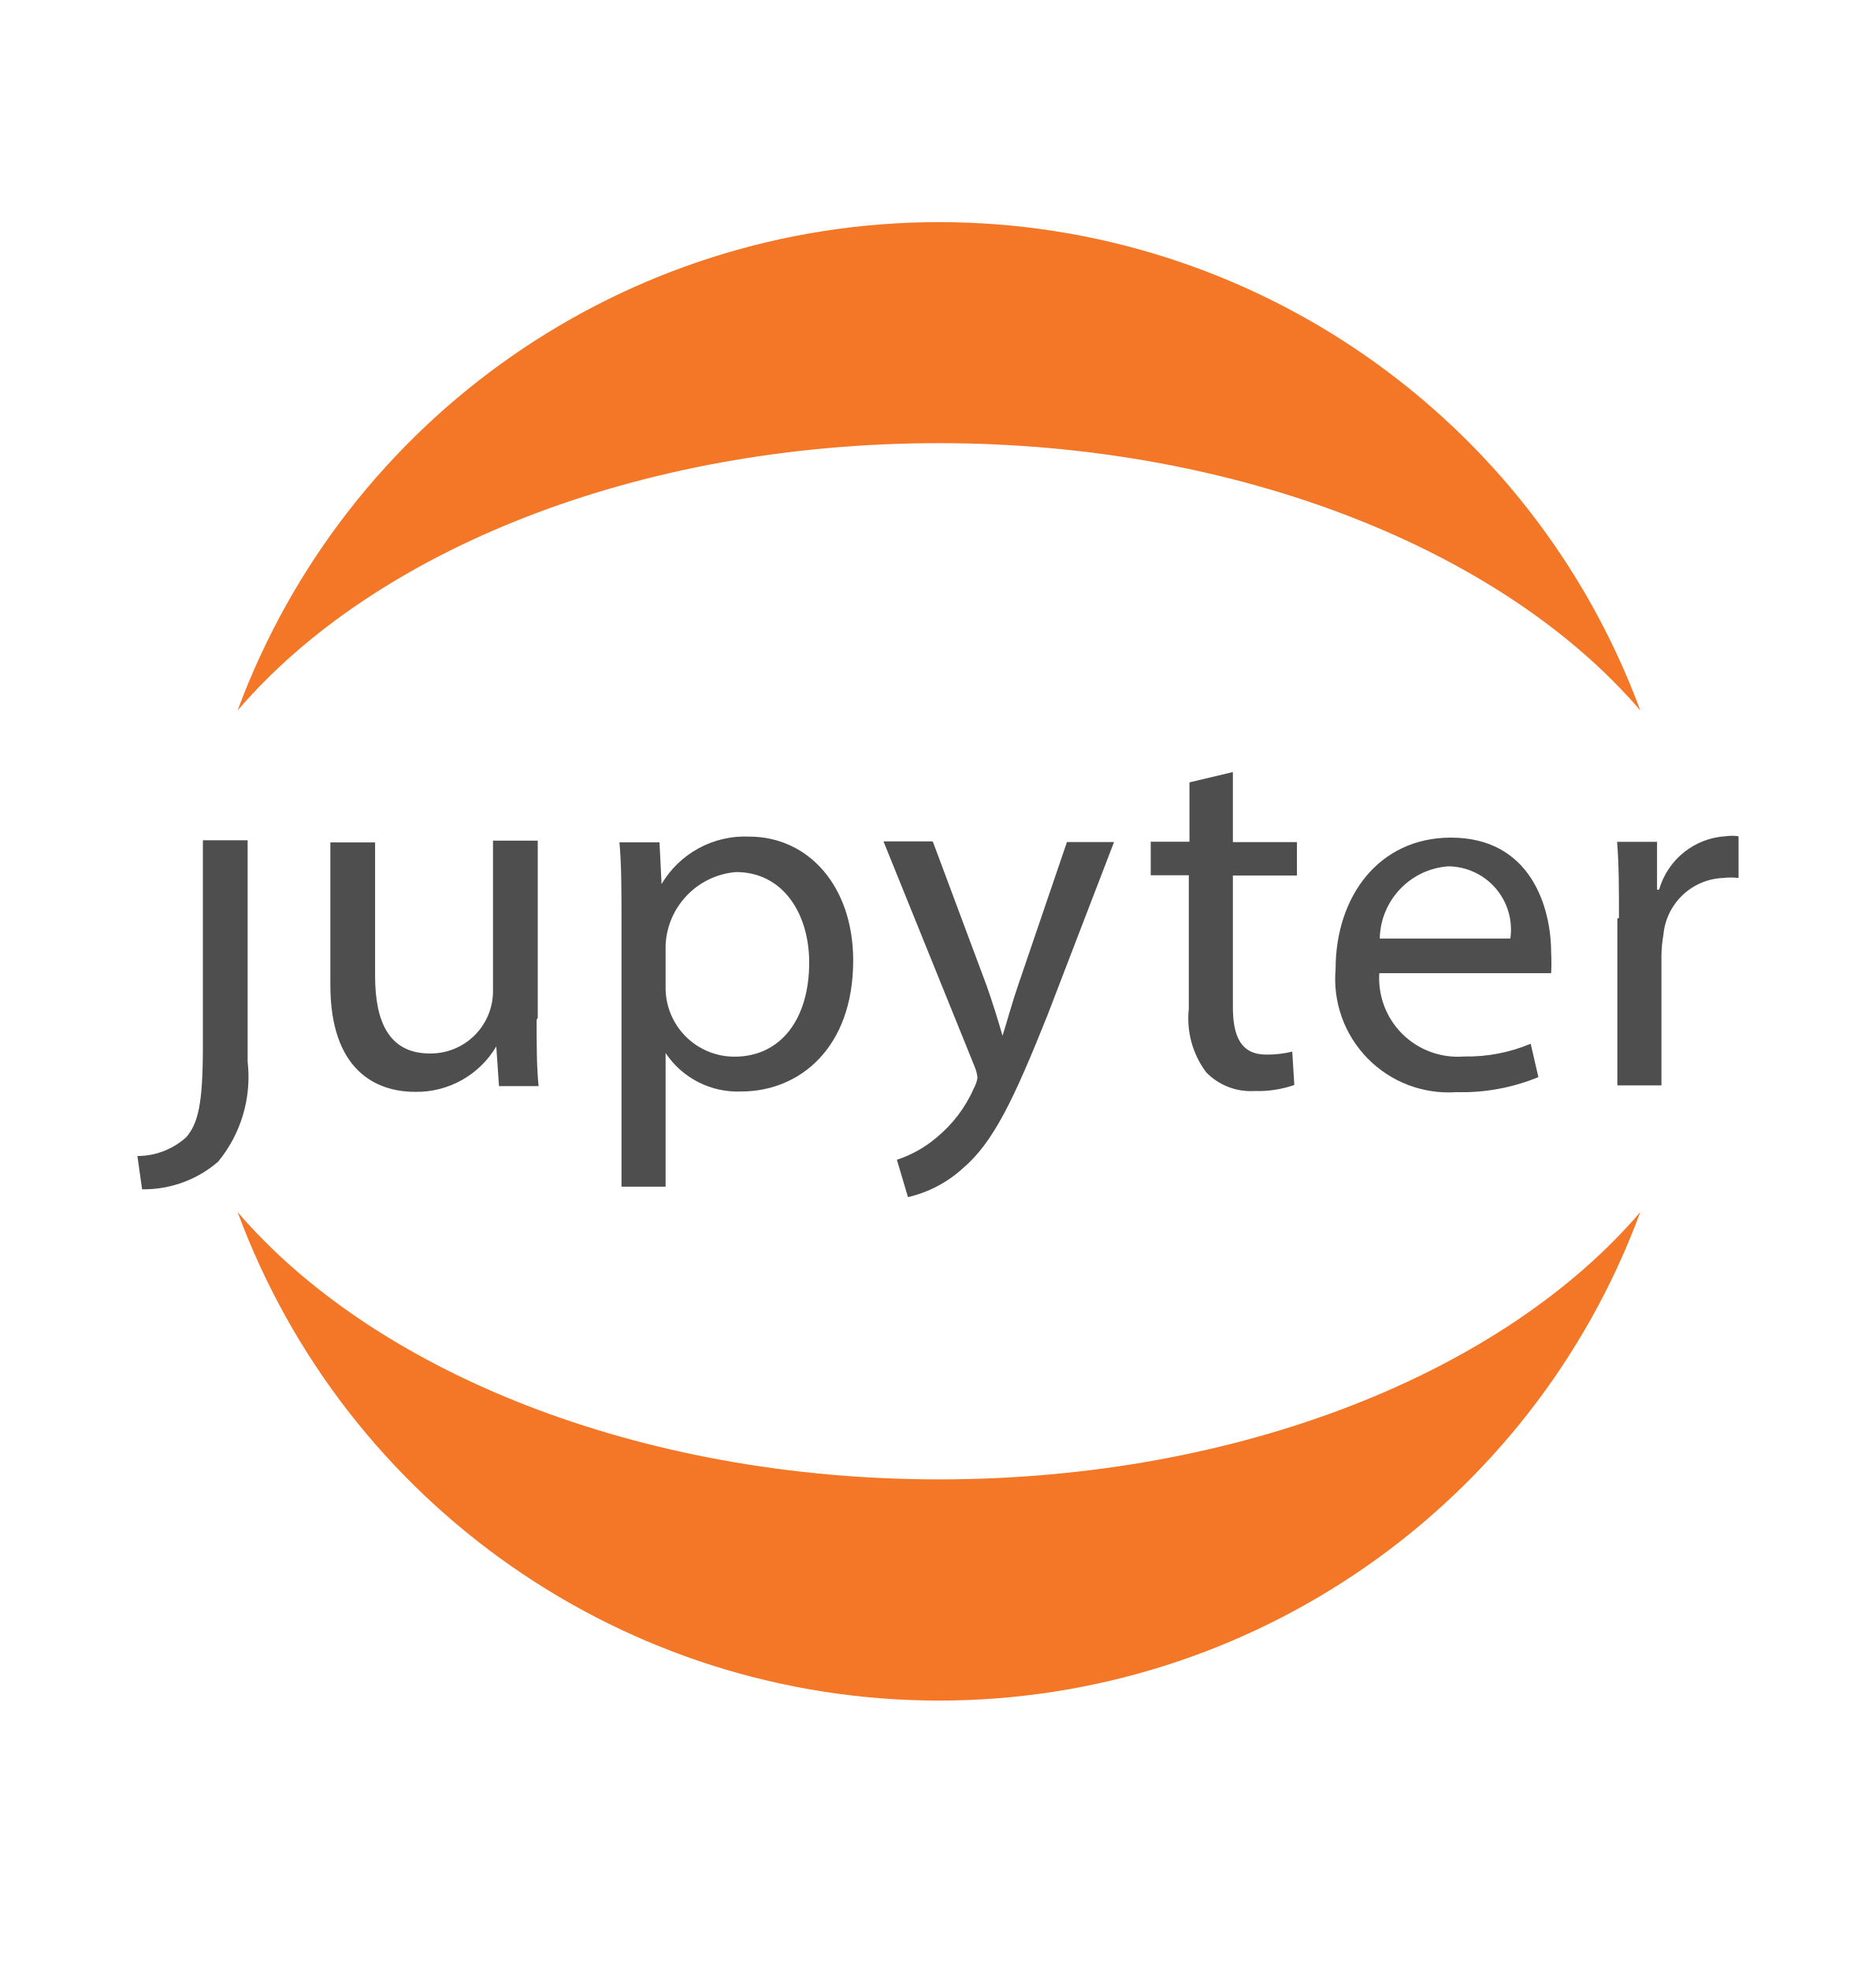
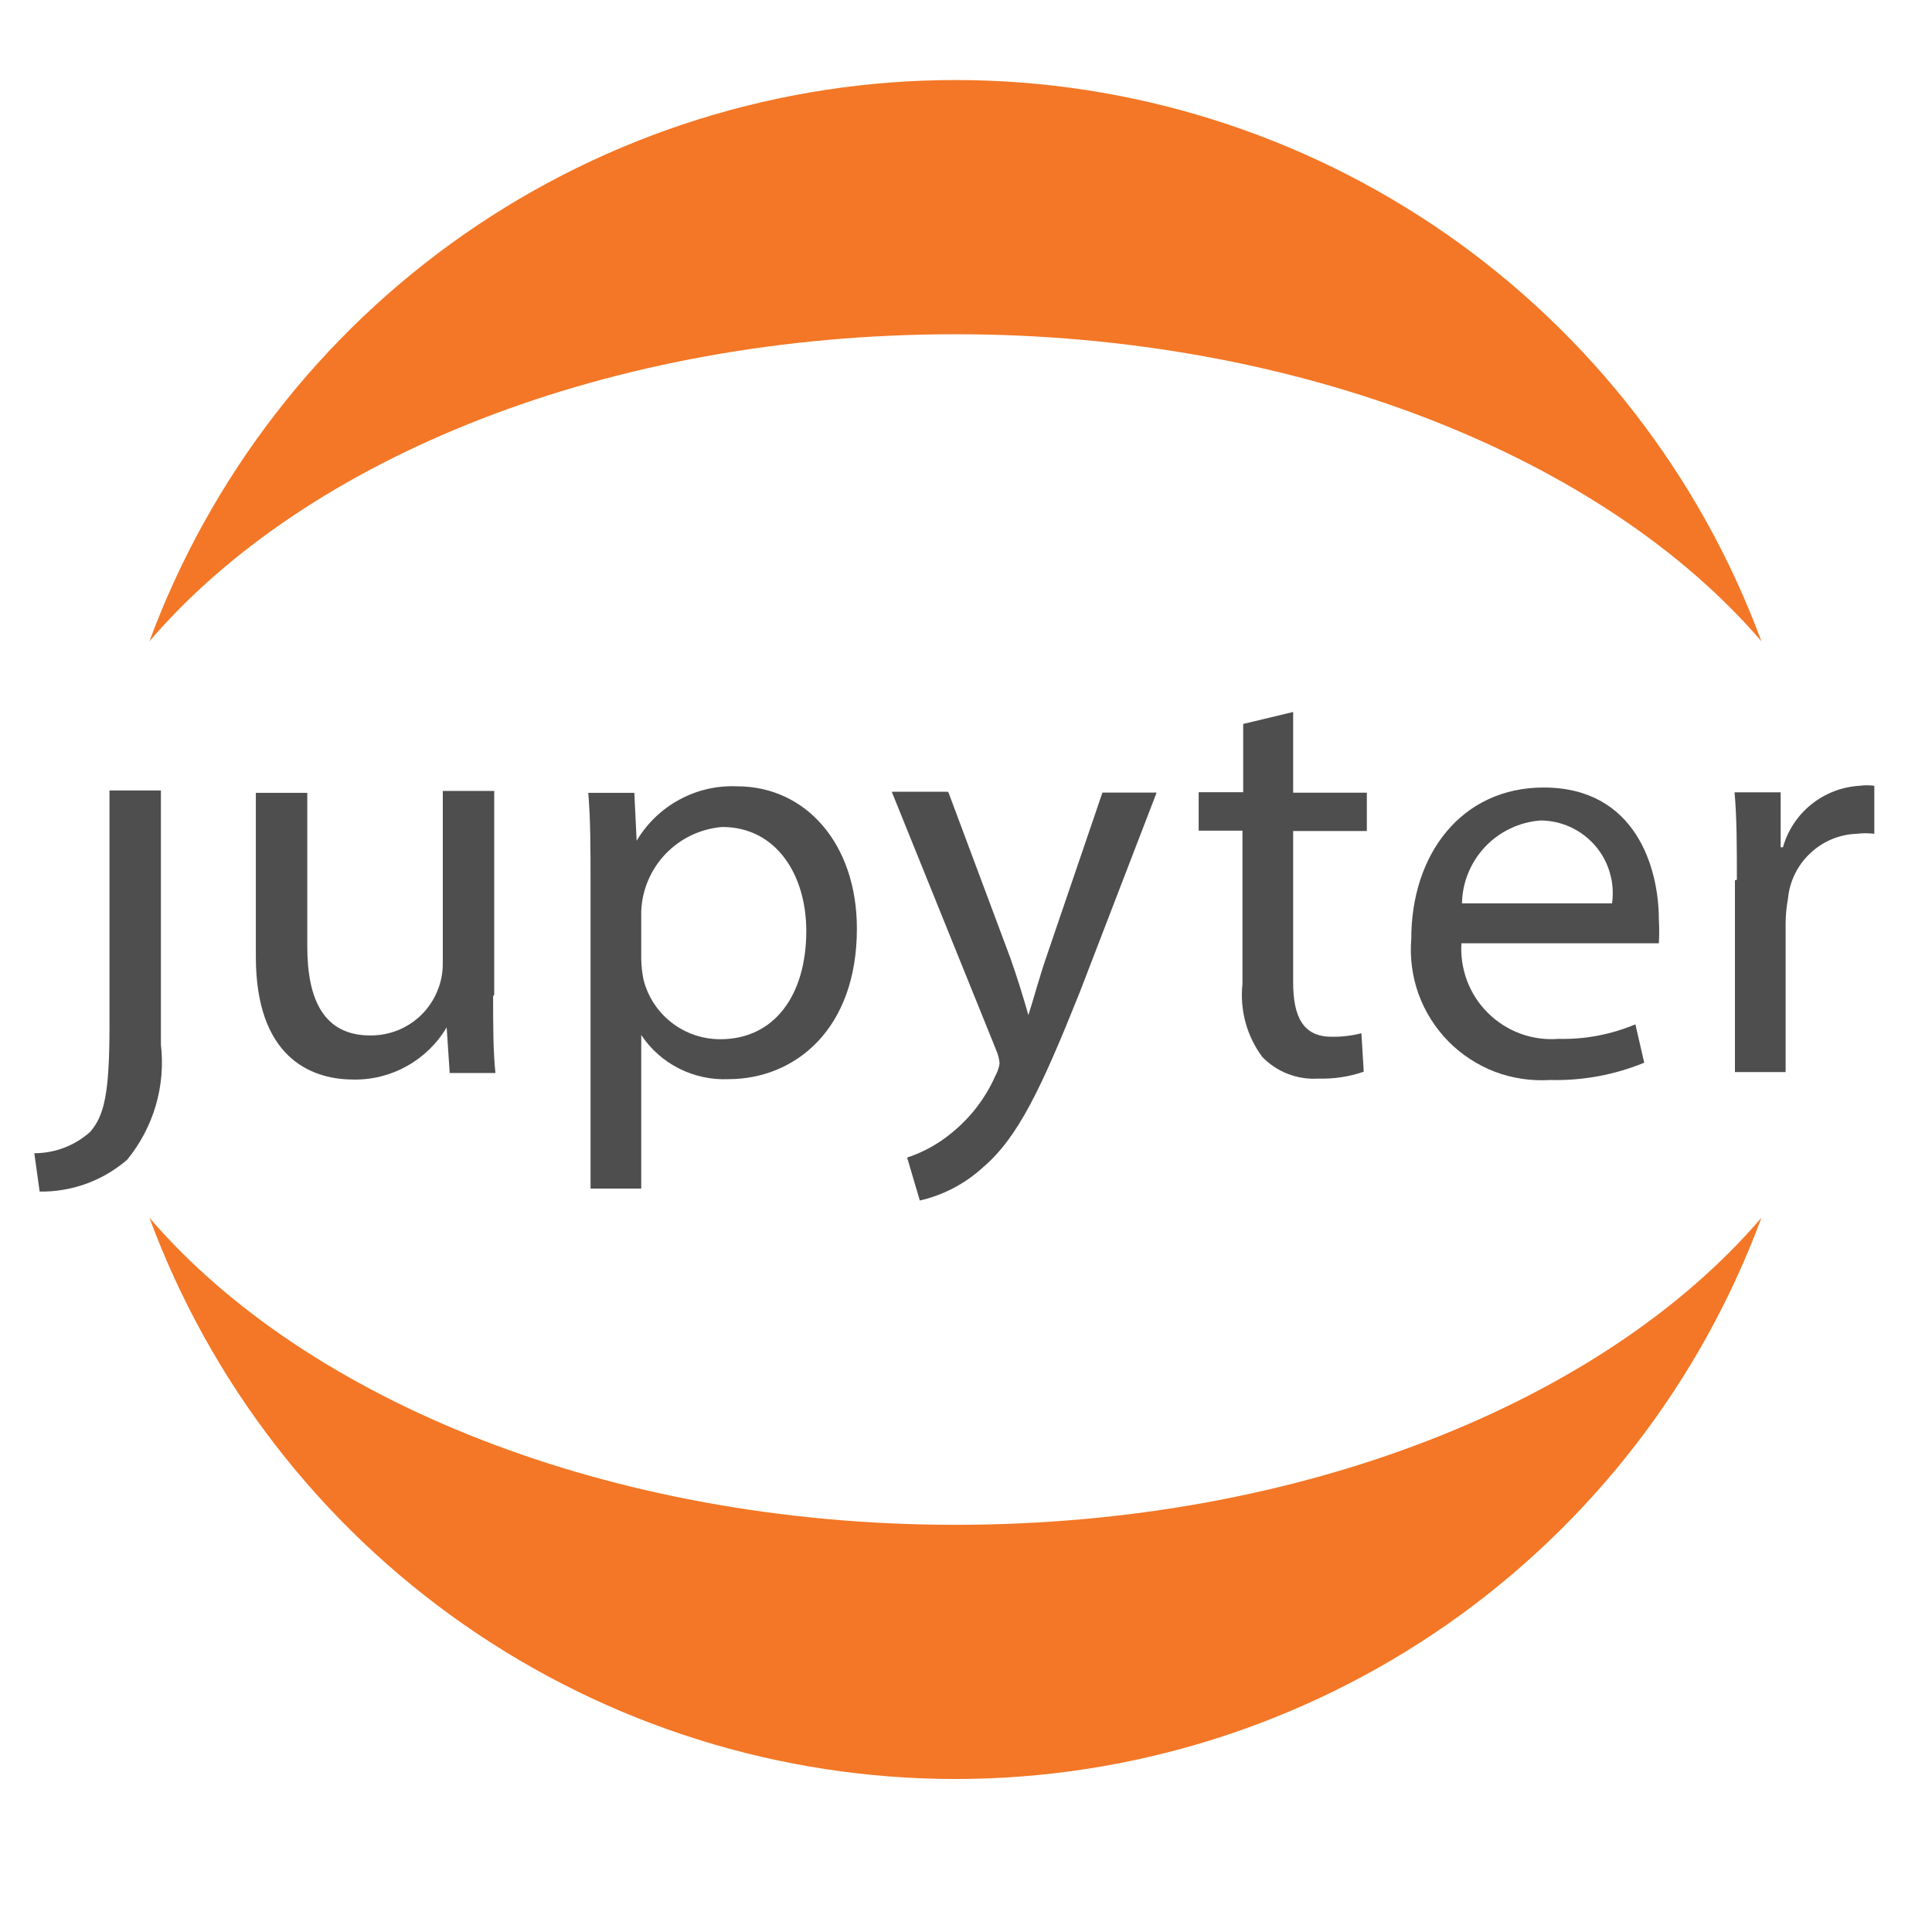
- <svg xmlns="http://www.w3.org/2000/svg" fill="none" viewBox="0 0 20 21" aria-hidden="true">
-   <path fill="#4E4E4E" d="M2.163 11.147c0 .623-.05.826-.178.976a.777.777 0 01-.52.2l.05.355c.297.004.586-.1.811-.295a1.424 1.424 0 00.314-1.068V8.957h-.477v2.19zM5.721 10.866c0 .267 0 .506.021.712H5.32l-.029-.423a.986.986 0 01-.865.484c-.413 0-.904-.224-.904-1.14V8.98h.477v1.424c0 .495.153.826.584.826a.665.665 0 00.673-.673V8.961h.477v1.891l-.01.014zM6.626 9.826c0-.331 0-.602-.022-.847h.427l.022.445a1.033 1.033 0 01.933-.506c.634 0 1.11.53 1.11 1.321 0 .933-.573 1.396-1.192 1.396a.922.922 0 01-.808-.41v1.425h-.47V9.827zm.47.694a.734.734 0 00.734.744c.501 0 .797-.409.797-1.003 0-.52-.278-.965-.78-.965a.819.819 0 00-.751.78v.444zM9.947 8.976l.573 1.535c.06.17.125.377.168.53.05-.156.103-.356.167-.54l.52-1.525h.502l-.712 1.852c-.356.89-.574 1.35-.901 1.627-.165.15-.366.256-.584.306l-.118-.398c.153-.05.294-.129.417-.232.174-.142.312-.322.402-.527a.355.355 0 00.04-.114.408.408 0 00-.032-.124l-.97-2.397h.52l.008.007zM13.144 8.23v.747h.683v.356h-.683v1.403c0 .32.092.506.356.506.093.001.187-.01.277-.032l.022.356c-.136.047-.28.069-.424.064a.66.66 0 01-.516-.2.958.958 0 01-.185-.676V9.33h-.406v-.357h.413V8.34l.463-.11zM14.706 10.36a.837.837 0 00.901.902c.244.005.487-.041.712-.136l.082.356a2.137 2.137 0 01-.872.16 1.209 1.209 0 01-1.29-1.31c0-.783.467-1.403 1.23-1.403.854 0 1.068.748 1.068 1.225.004.074.004.147 0 .22h-1.841l.01-.013zm1.396-.355a.674.674 0 00-.662-.77.787.787 0 00-.73.77h1.392zM17.26 9.786c0-.306 0-.57-.02-.812h.426v.51h.022a.787.787 0 01.712-.57.52.52 0 01.135 0v.445a.711.711 0 00-.163 0 .666.666 0 00-.638.605c-.013.073-.02.147-.021.22v1.386h-.47V9.79l.018-.004z" />
-   <path fill="#F37726" d="M10.01 15.77c-3.204 0-6.021-1.15-7.477-2.85a7.972 7.972 0 0014.955 0c-1.453 1.7-4.259 2.85-7.478 2.85zM10.01 4.724c3.205 0 6.022 1.15 7.478 2.85a7.973 7.973 0 00-14.955 0c1.456-1.703 4.258-2.85 7.477-2.85z" />
+ <svg xmlns="http://www.w3.org/2000/svg" width="21" height="21" viewBox="0 0 21 21" fill="none">
+   <path d="M1.19 11.158C1.19 11.888 1.132 12.126 0.982 12.301C0.815 12.452 0.598 12.535 0.373 12.535L0.431 12.952C0.78 12.957 1.118 12.834 1.382 12.606C1.524 12.432 1.63 12.232 1.693 12.017C1.756 11.802 1.775 11.577 1.749 11.354V8.592H1.19V11.141V11.158Z" fill="#4E4E4E" />
+   <path d="M5.36 10.829C5.36 11.142 5.36 11.421 5.385 11.663H4.888L4.855 11.167C4.751 11.343 4.602 11.488 4.424 11.587C4.246 11.687 4.045 11.738 3.841 11.734C3.357 11.734 2.781 11.472 2.781 10.399V8.618H3.34V10.287C3.34 10.867 3.52 11.255 4.025 11.255C4.128 11.256 4.231 11.236 4.328 11.197C4.424 11.158 4.511 11.1 4.585 11.026C4.658 10.953 4.716 10.865 4.755 10.769C4.795 10.673 4.814 10.57 4.813 10.466V8.597H5.372V10.812L5.36 10.829Z" fill="#4E4E4E" />
+   <path d="M6.419 9.61C6.419 9.222 6.419 8.905 6.394 8.618H6.895L6.92 9.139C7.031 8.951 7.192 8.796 7.384 8.692C7.577 8.587 7.794 8.537 8.013 8.547C8.755 8.547 9.314 9.168 9.314 10.094C9.314 11.187 8.643 11.73 7.917 11.73C7.731 11.738 7.546 11.698 7.38 11.614C7.214 11.53 7.073 11.405 6.97 11.25V12.919H6.419V9.623V9.61ZM6.97 10.424C6.971 10.5 6.98 10.575 6.995 10.649C7.042 10.835 7.15 10.999 7.301 11.116C7.452 11.233 7.638 11.296 7.829 11.296C8.418 11.296 8.764 10.816 8.764 10.119C8.764 9.51 8.438 8.989 7.85 8.989C7.617 9.008 7.399 9.111 7.237 9.279C7.075 9.448 6.98 9.669 6.97 9.902V10.424Z" fill="#4E4E4E" />
+   <path d="M10.31 8.615L10.982 10.413C11.053 10.613 11.128 10.855 11.178 11.034C11.237 10.851 11.299 10.617 11.374 10.4L11.983 8.615H12.572L11.737 10.784C11.32 11.827 11.066 12.365 10.682 12.691C10.489 12.867 10.253 12.991 9.998 13.049L9.86 12.582C10.038 12.524 10.204 12.431 10.348 12.311C10.552 12.145 10.713 11.934 10.819 11.694C10.842 11.652 10.858 11.607 10.865 11.56C10.861 11.51 10.848 11.46 10.828 11.414L9.693 8.606H10.302L10.31 8.615Z" fill="#4E4E4E" />
+   <path d="M14.056 7.739V8.616H14.857V9.033H14.056V10.677C14.056 11.052 14.164 11.269 14.473 11.269C14.583 11.271 14.692 11.258 14.798 11.231L14.823 11.649C14.664 11.704 14.496 11.729 14.327 11.724C14.215 11.731 14.103 11.713 13.999 11.673C13.895 11.633 13.8 11.57 13.722 11.49C13.552 11.263 13.475 10.979 13.505 10.697V9.029H13.029V8.611H13.513V7.869L14.056 7.739Z" fill="#4E4E4E" />
+   <path d="M15.886 10.237C15.875 10.378 15.895 10.52 15.944 10.654C15.993 10.787 16.07 10.908 16.171 11.008C16.271 11.108 16.392 11.186 16.525 11.235C16.658 11.284 16.8 11.303 16.942 11.292C17.228 11.299 17.512 11.245 17.776 11.134L17.872 11.551C17.549 11.684 17.2 11.748 16.85 11.739C16.646 11.752 16.441 11.722 16.25 11.65C16.059 11.577 15.886 11.464 15.742 11.318C15.599 11.172 15.489 10.997 15.419 10.805C15.35 10.612 15.323 10.407 15.34 10.203C15.34 9.285 15.886 8.56 16.779 8.56C17.781 8.56 18.031 9.436 18.031 9.995C18.036 10.081 18.036 10.167 18.031 10.253H15.874L15.886 10.237ZM17.522 9.819C17.538 9.708 17.53 9.594 17.498 9.486C17.467 9.378 17.413 9.278 17.339 9.192C17.265 9.107 17.174 9.038 17.072 8.991C16.97 8.944 16.859 8.919 16.746 8.918C16.517 8.935 16.302 9.037 16.144 9.203C15.986 9.37 15.895 9.59 15.891 9.819H17.522Z" fill="#4E4E4E" />
+   <path d="M18.879 9.563C18.879 9.205 18.879 8.896 18.854 8.612H19.355V9.209H19.38C19.432 9.025 19.541 8.861 19.69 8.742C19.84 8.622 20.023 8.552 20.214 8.541C20.267 8.534 20.32 8.534 20.373 8.541V9.063C20.309 9.055 20.244 9.055 20.181 9.063C19.991 9.07 19.811 9.146 19.674 9.277C19.536 9.407 19.451 9.583 19.434 9.772C19.418 9.857 19.41 9.944 19.409 10.031V11.653H18.858V9.568L18.879 9.563Z" fill="#4E4E4E" />
+   <path d="M10.385 16.574C6.63 16.574 3.33 15.226 1.624 13.236C2.286 15.026 3.48 16.571 5.047 17.662C6.613 18.752 8.476 19.337 10.385 19.337C12.293 19.337 14.156 18.752 15.723 17.662C17.289 16.571 18.484 15.026 19.146 13.236C17.444 15.226 14.156 16.574 10.385 16.574Z" fill="#F37726" />
+   <path d="M10.385 3.633C14.139 3.633 17.439 4.981 19.146 6.971C18.484 5.181 17.289 3.636 15.723 2.545C14.156 1.455 12.293 0.87 10.385 0.87C8.476 0.87 6.613 1.455 5.047 2.545C3.48 3.636 2.286 5.181 1.624 6.971C3.33 4.977 6.613 3.633 10.385 3.633Z" fill="#F37726" />
</svg>
